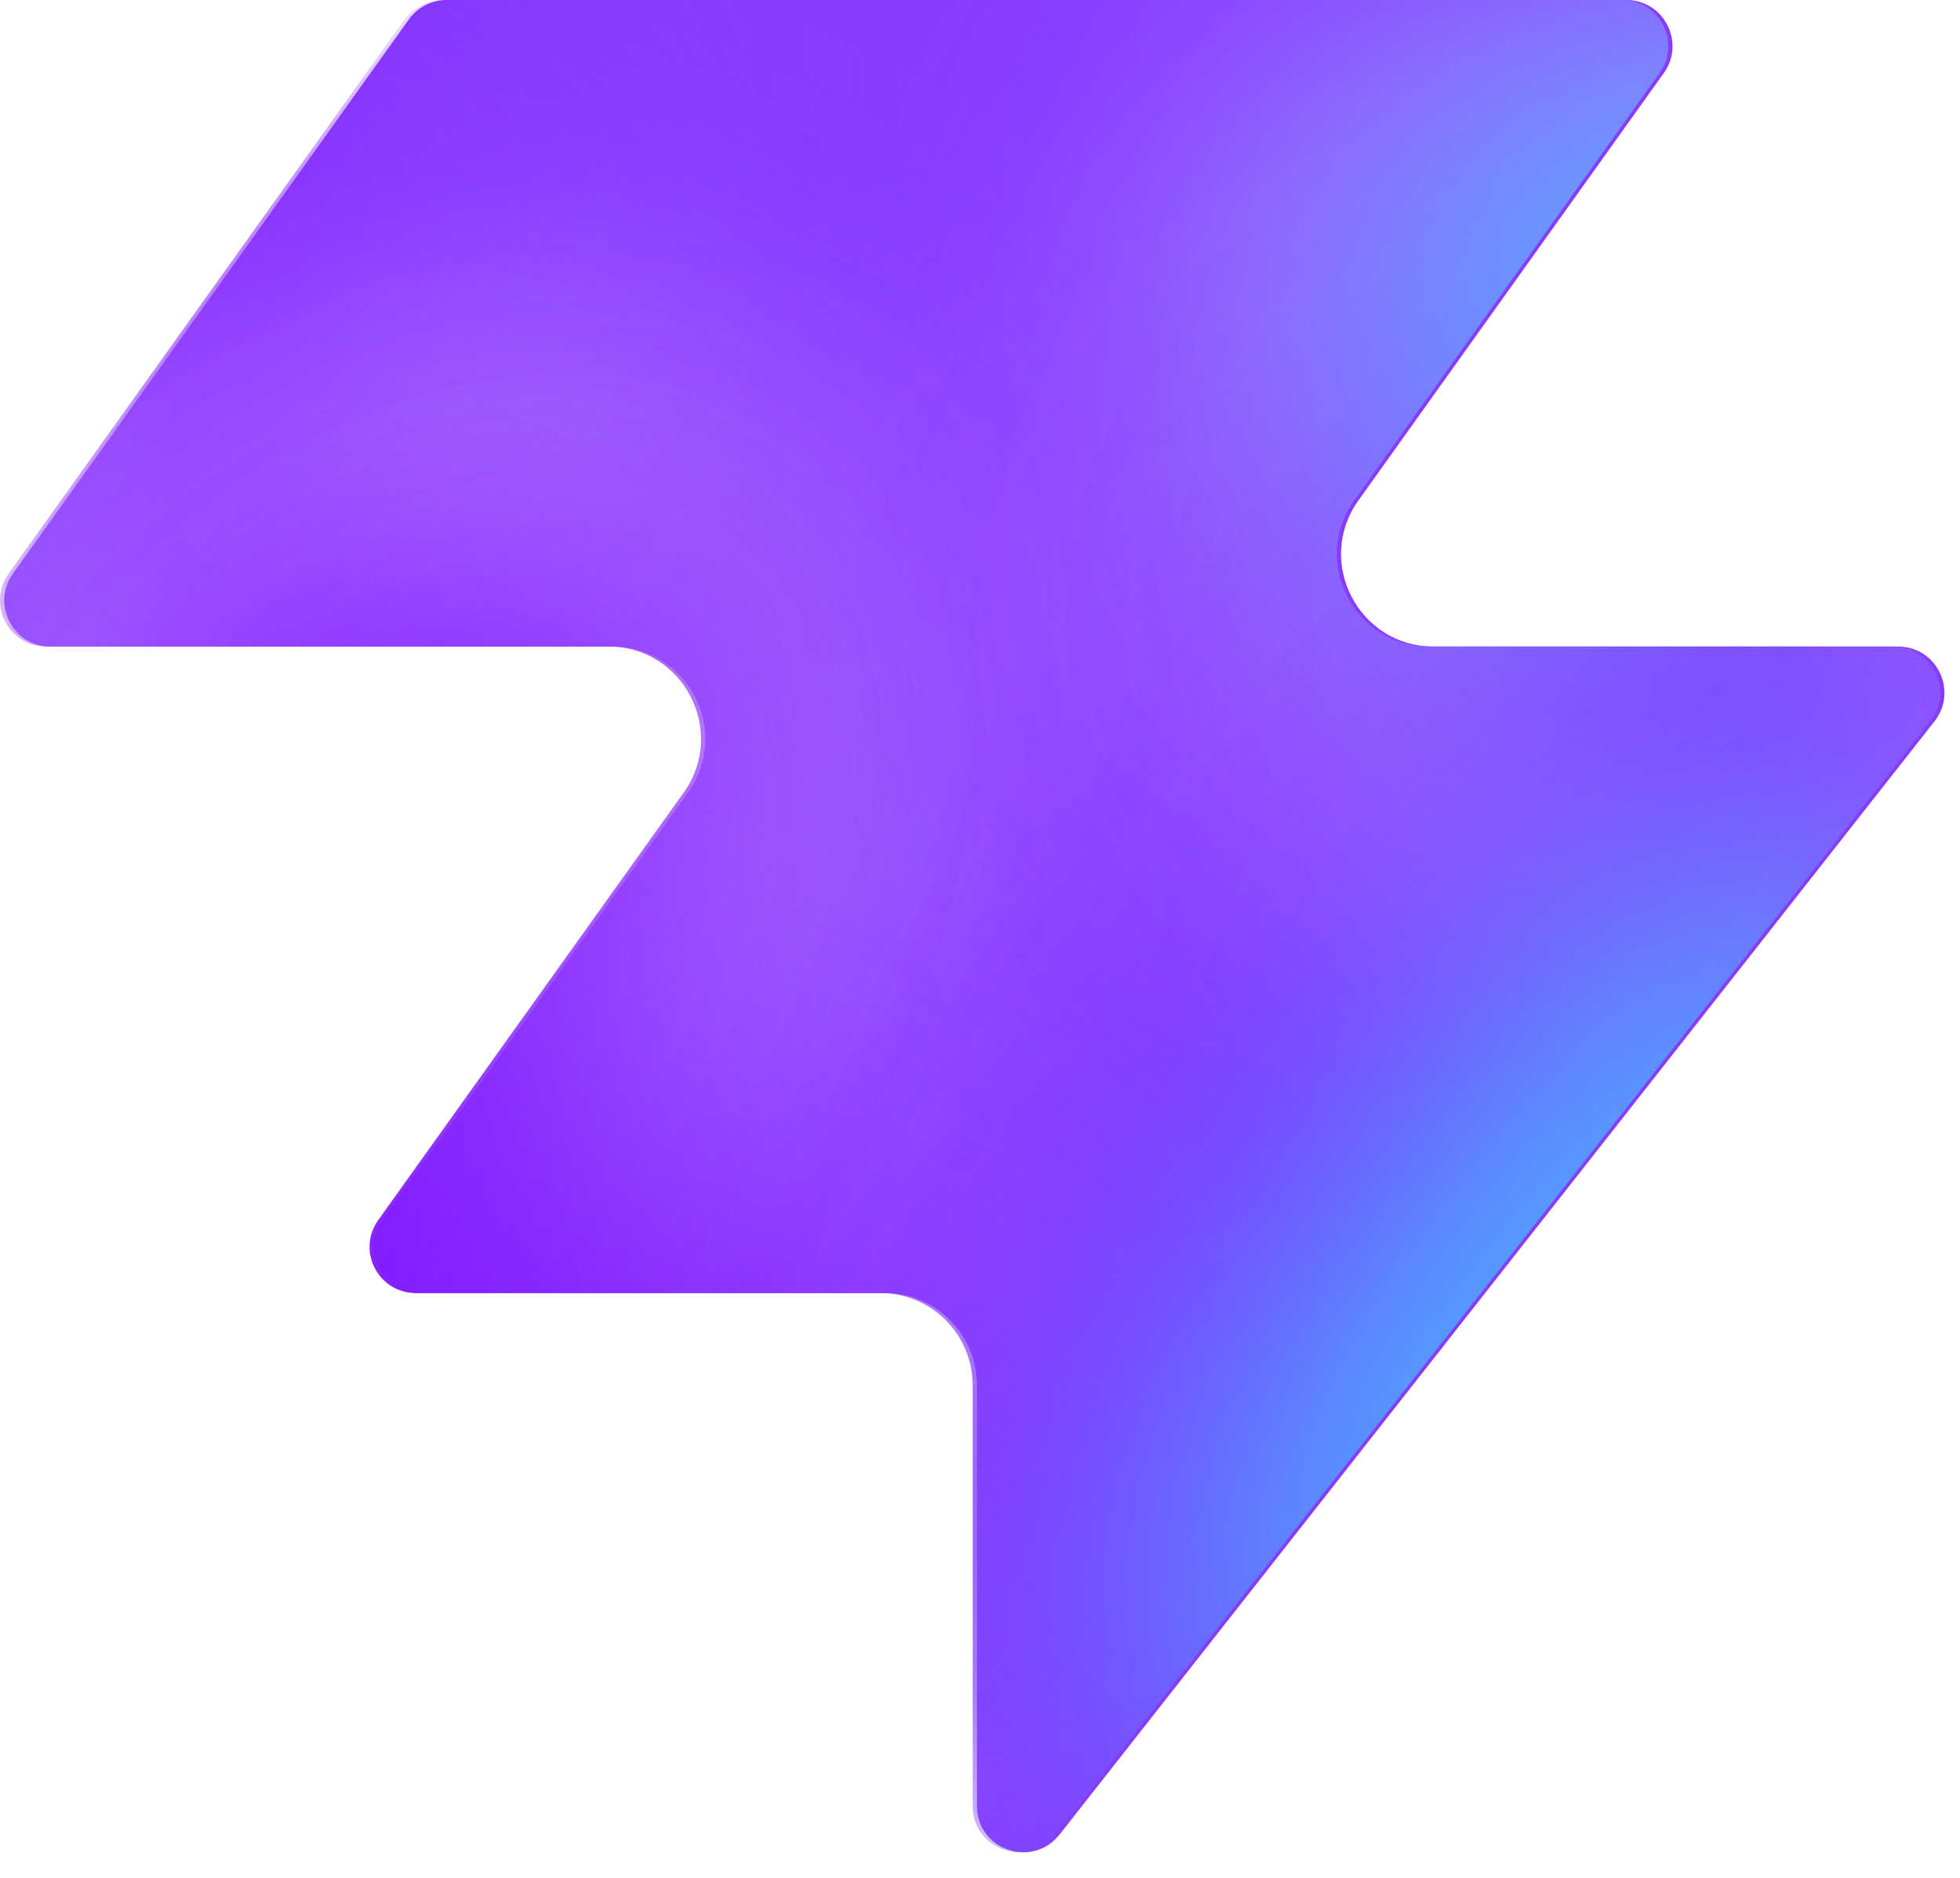
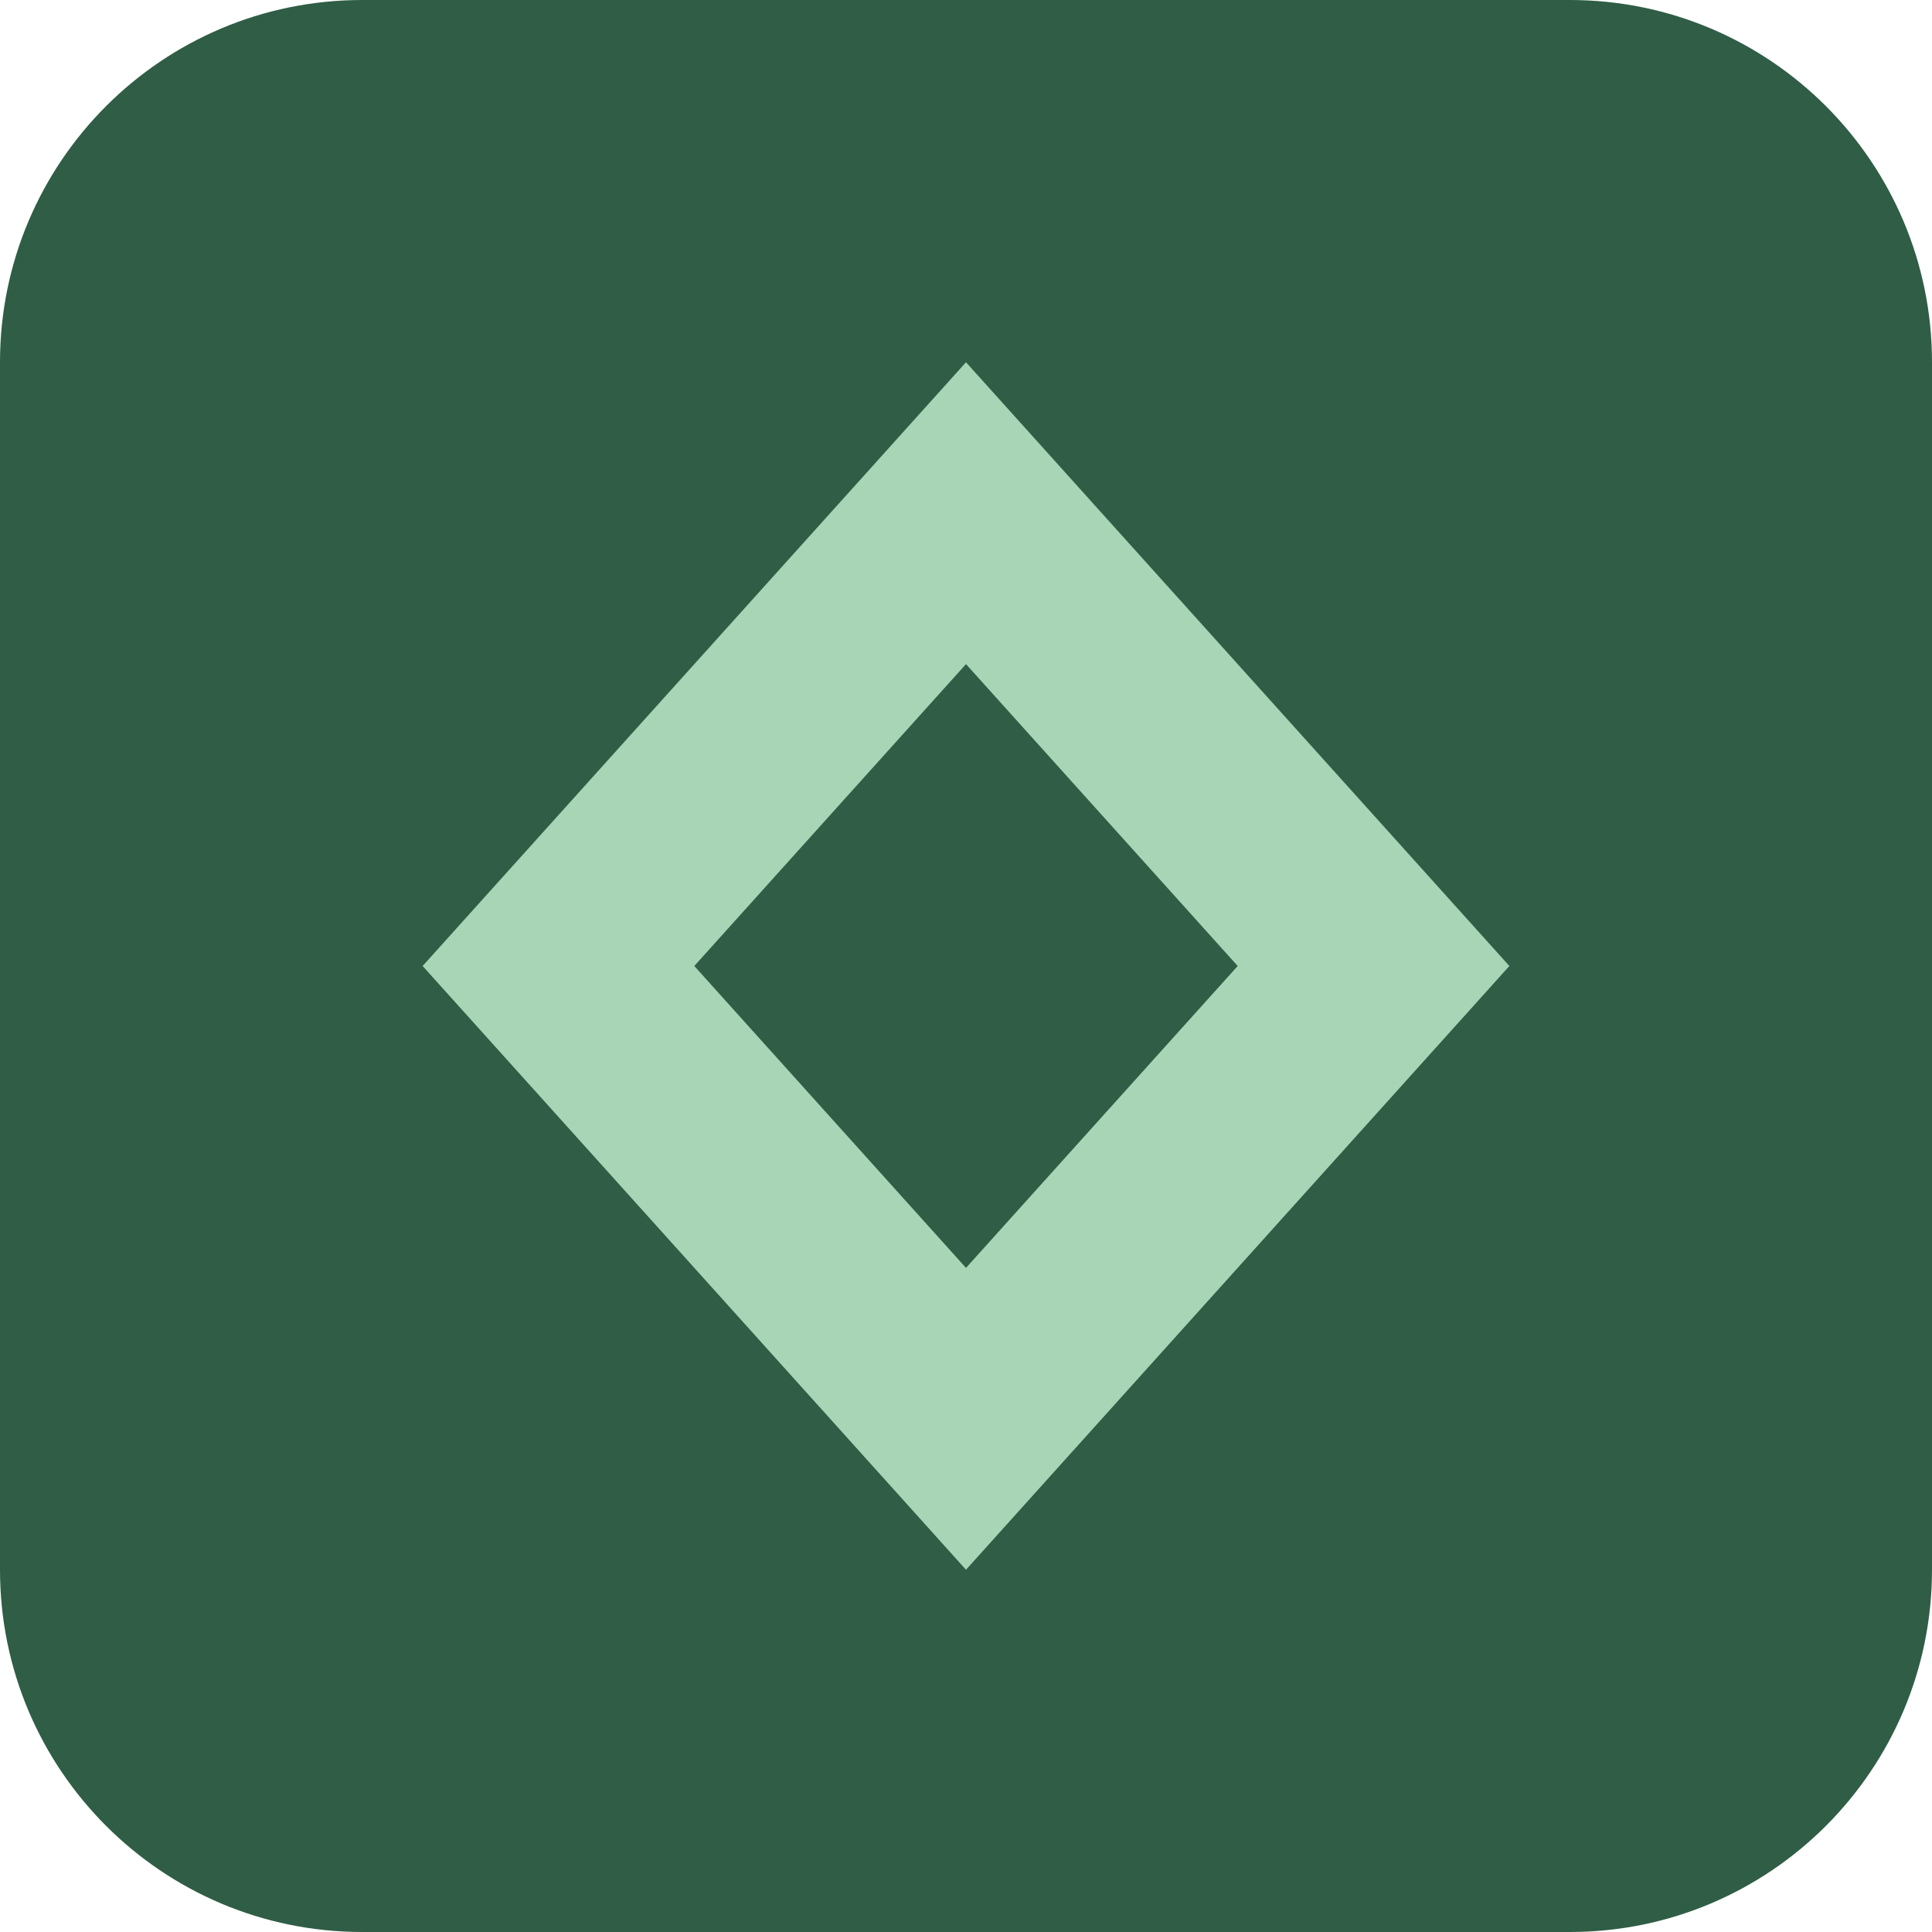
- <svg xmlns="http://www.w3.org/2000/svg" width="48" height="46" fill="none" viewBox="0 0 48 46">
-   <path fill="#863bff" d="M25.946 44.938c-.664.845-2.021.375-2.021-.698V33.937a2.26 2.26 0 0 0-2.262-2.262H10.287c-.92 0-1.456-1.04-.92-1.788l7.48-10.471c1.07-1.497 0-3.578-1.842-3.578H1.237c-.92 0-1.456-1.04-.92-1.788L10.013.474c.214-.297.556-.474.92-.474h28.894c.92 0 1.456 1.04.92 1.788l-7.48 10.471c-1.07 1.498 0 3.579 1.842 3.579h11.377c.943 0 1.473 1.088.89 1.83L25.947 44.94z" style="fill:#863bff;fill:color(display-p3 .525 .23 1);fill-opacity:1" />
-   <mask id="a" width="48" height="46" x="0" y="0" maskUnits="userSpaceOnUse" style="mask-type:alpha">
-     <path fill="#000" d="M25.842 44.938c-.664.844-2.021.375-2.021-.698V33.937a2.26 2.26 0 0 0-2.262-2.262H10.183c-.92 0-1.456-1.04-.92-1.788l7.48-10.471c1.07-1.498 0-3.579-1.842-3.579H1.133c-.92 0-1.456-1.04-.92-1.787L9.91.473c.214-.297.556-.474.92-.474h28.894c.92 0 1.456 1.04.92 1.788l-7.48 10.471c-1.07 1.498 0 3.578 1.842 3.578h11.377c.943 0 1.473 1.088.89 1.832L25.843 44.94z" style="fill:#000;fill-opacity:1" />
-   </mask>
-   <g mask="url(#a)">
-     <g filter="url(#b)">
-       <ellipse cx="5.508" cy="14.704" fill="#ede6ff" rx="5.508" ry="14.704" style="fill:#ede6ff;fill:color(display-p3 .927 .903 1);fill-opacity:1" transform="matrix(.00324 1 1 -.00324 -4.47 31.516)" />
-     </g>
-     <g filter="url(#c)">
-       <ellipse cx="10.399" cy="29.851" fill="#ede6ff" rx="10.399" ry="29.851" style="fill:#ede6ff;fill:color(display-p3 .927 .903 1);fill-opacity:1" transform="matrix(.00324 1 1 -.00324 -39.328 7.883)" />
-     </g>
-     <g filter="url(#d)">
-       <ellipse cx="5.508" cy="30.487" fill="#7e14ff" rx="5.508" ry="30.487" style="fill:#7e14ff;fill:color(display-p3 .492 .077 1);fill-opacity:1" transform="rotate(89.814 -25.913 -14.639)scale(1 -1)" />
-     </g>
-     <g filter="url(#e)">
-       <ellipse cx="5.508" cy="30.599" fill="#7e14ff" rx="5.508" ry="30.599" style="fill:#7e14ff;fill:color(display-p3 .492 .077 1);fill-opacity:1" transform="rotate(89.814 -32.644 -3.334)scale(1 -1)" />
-     </g>
-     <g filter="url(#f)">
-       <ellipse cx="5.508" cy="30.599" fill="#7e14ff" rx="5.508" ry="30.599" style="fill:#7e14ff;fill:color(display-p3 .492 .077 1);fill-opacity:1" transform="matrix(.00324 1 1 -.00324 -34.34 30.47)" />
-     </g>
-     <g filter="url(#g)">
-       <ellipse cx="14.072" cy="22.078" fill="#ede6ff" rx="14.072" ry="22.078" style="fill:#ede6ff;fill:color(display-p3 .927 .903 1);fill-opacity:1" transform="rotate(93.35 24.506 48.493)scale(-1 1)" />
-     </g>
-     <g filter="url(#h)">
-       <ellipse cx="3.47" cy="21.501" fill="#7e14ff" rx="3.47" ry="21.501" style="fill:#7e14ff;fill:color(display-p3 .492 .077 1);fill-opacity:1" transform="rotate(89.009 28.708 47.59)scale(-1 1)" />
-     </g>
-     <g filter="url(#i)">
-       <ellipse cx="3.47" cy="21.501" fill="#7e14ff" rx="3.47" ry="21.501" style="fill:#7e14ff;fill:color(display-p3 .492 .077 1);fill-opacity:1" transform="rotate(89.009 28.708 47.59)scale(-1 1)" />
-     </g>
-     <g filter="url(#j)">
-       <ellipse cx=".387" cy="8.972" fill="#7e14ff" rx="4.407" ry="29.108" style="fill:#7e14ff;fill:color(display-p3 .492 .077 1);fill-opacity:1" transform="rotate(39.51 .387 8.972)" />
-     </g>
-     <g filter="url(#k)">
-       <ellipse cx="47.523" cy="-6.092" fill="#7e14ff" rx="4.407" ry="29.108" style="fill:#7e14ff;fill:color(display-p3 .492 .077 1);fill-opacity:1" transform="rotate(37.892 47.523 -6.092)" />
-     </g>
-     <g filter="url(#l)">
-       <ellipse cx="41.412" cy="6.333" fill="#47bfff" rx="5.971" ry="9.665" style="fill:#47bfff;fill:color(display-p3 .28 .748 1);fill-opacity:1" transform="rotate(37.892 41.412 6.333)" />
-     </g>
-     <g filter="url(#m)">
-       <ellipse cx="-1.879" cy="38.332" fill="#7e14ff" rx="4.407" ry="29.108" style="fill:#7e14ff;fill:color(display-p3 .492 .077 1);fill-opacity:1" transform="rotate(37.892 -1.88 38.332)" />
-     </g>
-     <g filter="url(#n)">
-       <ellipse cx="-1.879" cy="38.332" fill="#7e14ff" rx="4.407" ry="29.108" style="fill:#7e14ff;fill:color(display-p3 .492 .077 1);fill-opacity:1" transform="rotate(37.892 -1.88 38.332)" />
-     </g>
-     <g filter="url(#o)">
-       <ellipse cx="35.651" cy="29.907" fill="#7e14ff" rx="4.407" ry="29.108" style="fill:#7e14ff;fill:color(display-p3 .492 .077 1);fill-opacity:1" transform="rotate(37.892 35.651 29.907)" />
-     </g>
-     <g filter="url(#p)">
-       <ellipse cx="38.418" cy="32.4" fill="#47bfff" rx="5.971" ry="15.297" style="fill:#47bfff;fill:color(display-p3 .28 .748 1);fill-opacity:1" transform="rotate(37.892 38.418 32.4)" />
-     </g>
-   </g>
-   <defs>
-     <filter id="b" width="60.045" height="41.654" x="-19.77" y="16.149" color-interpolation-filters="sRGB" filterUnits="userSpaceOnUse">
-       <feFlood flood-opacity="0" result="BackgroundImageFix" />
-       <feBlend in="SourceGraphic" in2="BackgroundImageFix" result="shape" />
-       <feGaussianBlur result="effect1_foregroundBlur_2002_17158" stdDeviation="7.659" />
-     </filter>
-     <filter id="c" width="90.34" height="51.437" x="-54.613" y="-7.533" color-interpolation-filters="sRGB" filterUnits="userSpaceOnUse">
-       <feFlood flood-opacity="0" result="BackgroundImageFix" />
-       <feBlend in="SourceGraphic" in2="BackgroundImageFix" result="shape" />
-       <feGaussianBlur result="effect1_foregroundBlur_2002_17158" stdDeviation="7.659" />
-     </filter>
-     <filter id="d" width="79.355" height="29.4" x="-49.64" y="2.03" color-interpolation-filters="sRGB" filterUnits="userSpaceOnUse">
-       <feFlood flood-opacity="0" result="BackgroundImageFix" />
-       <feBlend in="SourceGraphic" in2="BackgroundImageFix" result="shape" />
-       <feGaussianBlur result="effect1_foregroundBlur_2002_17158" stdDeviation="4.596" />
-     </filter>
-     <filter id="e" width="79.579" height="29.4" x="-45.045" y="20.029" color-interpolation-filters="sRGB" filterUnits="userSpaceOnUse">
-       <feFlood flood-opacity="0" result="BackgroundImageFix" />
-       <feBlend in="SourceGraphic" in2="BackgroundImageFix" result="shape" />
-       <feGaussianBlur result="effect1_foregroundBlur_2002_17158" stdDeviation="4.596" />
-     </filter>
-     <filter id="f" width="79.579" height="29.4" x="-43.513" y="21.178" color-interpolation-filters="sRGB" filterUnits="userSpaceOnUse">
-       <feFlood flood-opacity="0" result="BackgroundImageFix" />
-       <feBlend in="SourceGraphic" in2="BackgroundImageFix" result="shape" />
-       <feGaussianBlur result="effect1_foregroundBlur_2002_17158" stdDeviation="4.596" />
-     </filter>
-     <filter id="g" width="74.749" height="58.852" x="15.756" y="-17.901" color-interpolation-filters="sRGB" filterUnits="userSpaceOnUse">
-       <feFlood flood-opacity="0" result="BackgroundImageFix" />
-       <feBlend in="SourceGraphic" in2="BackgroundImageFix" result="shape" />
-       <feGaussianBlur result="effect1_foregroundBlur_2002_17158" stdDeviation="7.659" />
-     </filter>
-     <filter id="h" width="61.377" height="25.362" x="23.548" y="2.284" color-interpolation-filters="sRGB" filterUnits="userSpaceOnUse">
-       <feFlood flood-opacity="0" result="BackgroundImageFix" />
-       <feBlend in="SourceGraphic" in2="BackgroundImageFix" result="shape" />
-       <feGaussianBlur result="effect1_foregroundBlur_2002_17158" stdDeviation="4.596" />
-     </filter>
-     <filter id="i" width="61.377" height="25.362" x="23.548" y="2.284" color-interpolation-filters="sRGB" filterUnits="userSpaceOnUse">
-       <feFlood flood-opacity="0" result="BackgroundImageFix" />
-       <feBlend in="SourceGraphic" in2="BackgroundImageFix" result="shape" />
-       <feGaussianBlur result="effect1_foregroundBlur_2002_17158" stdDeviation="4.596" />
-     </filter>
-     <filter id="j" width="56.045" height="63.649" x="-27.636" y="-22.853" color-interpolation-filters="sRGB" filterUnits="userSpaceOnUse">
-       <feFlood flood-opacity="0" result="BackgroundImageFix" />
-       <feBlend in="SourceGraphic" in2="BackgroundImageFix" result="shape" />
-       <feGaussianBlur result="effect1_foregroundBlur_2002_17158" stdDeviation="4.596" />
-     </filter>
-     <filter id="k" width="54.814" height="64.646" x="20.116" y="-38.415" color-interpolation-filters="sRGB" filterUnits="userSpaceOnUse">
-       <feFlood flood-opacity="0" result="BackgroundImageFix" />
-       <feBlend in="SourceGraphic" in2="BackgroundImageFix" result="shape" />
-       <feGaussianBlur result="effect1_foregroundBlur_2002_17158" stdDeviation="4.596" />
-     </filter>
-     <filter id="l" width="33.541" height="35.313" x="24.641" y="-11.323" color-interpolation-filters="sRGB" filterUnits="userSpaceOnUse">
-       <feFlood flood-opacity="0" result="BackgroundImageFix" />
-       <feBlend in="SourceGraphic" in2="BackgroundImageFix" result="shape" />
-       <feGaussianBlur result="effect1_foregroundBlur_2002_17158" stdDeviation="4.596" />
-     </filter>
-     <filter id="m" width="54.814" height="64.646" x="-29.286" y="6.009" color-interpolation-filters="sRGB" filterUnits="userSpaceOnUse">
-       <feFlood flood-opacity="0" result="BackgroundImageFix" />
-       <feBlend in="SourceGraphic" in2="BackgroundImageFix" result="shape" />
-       <feGaussianBlur result="effect1_foregroundBlur_2002_17158" stdDeviation="4.596" />
-     </filter>
-     <filter id="n" width="54.814" height="64.646" x="-29.286" y="6.009" color-interpolation-filters="sRGB" filterUnits="userSpaceOnUse">
-       <feFlood flood-opacity="0" result="BackgroundImageFix" />
-       <feBlend in="SourceGraphic" in2="BackgroundImageFix" result="shape" />
-       <feGaussianBlur result="effect1_foregroundBlur_2002_17158" stdDeviation="4.596" />
-     </filter>
-     <filter id="o" width="54.814" height="64.646" x="8.244" y="-2.416" color-interpolation-filters="sRGB" filterUnits="userSpaceOnUse">
-       <feFlood flood-opacity="0" result="BackgroundImageFix" />
-       <feBlend in="SourceGraphic" in2="BackgroundImageFix" result="shape" />
-       <feGaussianBlur result="effect1_foregroundBlur_2002_17158" stdDeviation="4.596" />
-     </filter>
-     <filter id="p" width="39.409" height="43.623" x="18.713" y="10.588" color-interpolation-filters="sRGB" filterUnits="userSpaceOnUse">
-       <feFlood flood-opacity="0" result="BackgroundImageFix" />
-       <feBlend in="SourceGraphic" in2="BackgroundImageFix" result="shape" />
-       <feGaussianBlur result="effect1_foregroundBlur_2002_17158" stdDeviation="4.596" />
-     </filter>
-   </defs>
+ <svg xmlns="http://www.w3.org/2000/svg" viewBox="0 0 32 32">
+   <rect width="32" height="32" rx="6" fill="#2f5d45" />
+   <path d="M16 6l9 10-9 10-9-10z" fill="#a8d5b5" />
+   <path d="M16 11l4.5 5-4.5 5-4.5-5z" fill="#2f5d45" />
</svg>
